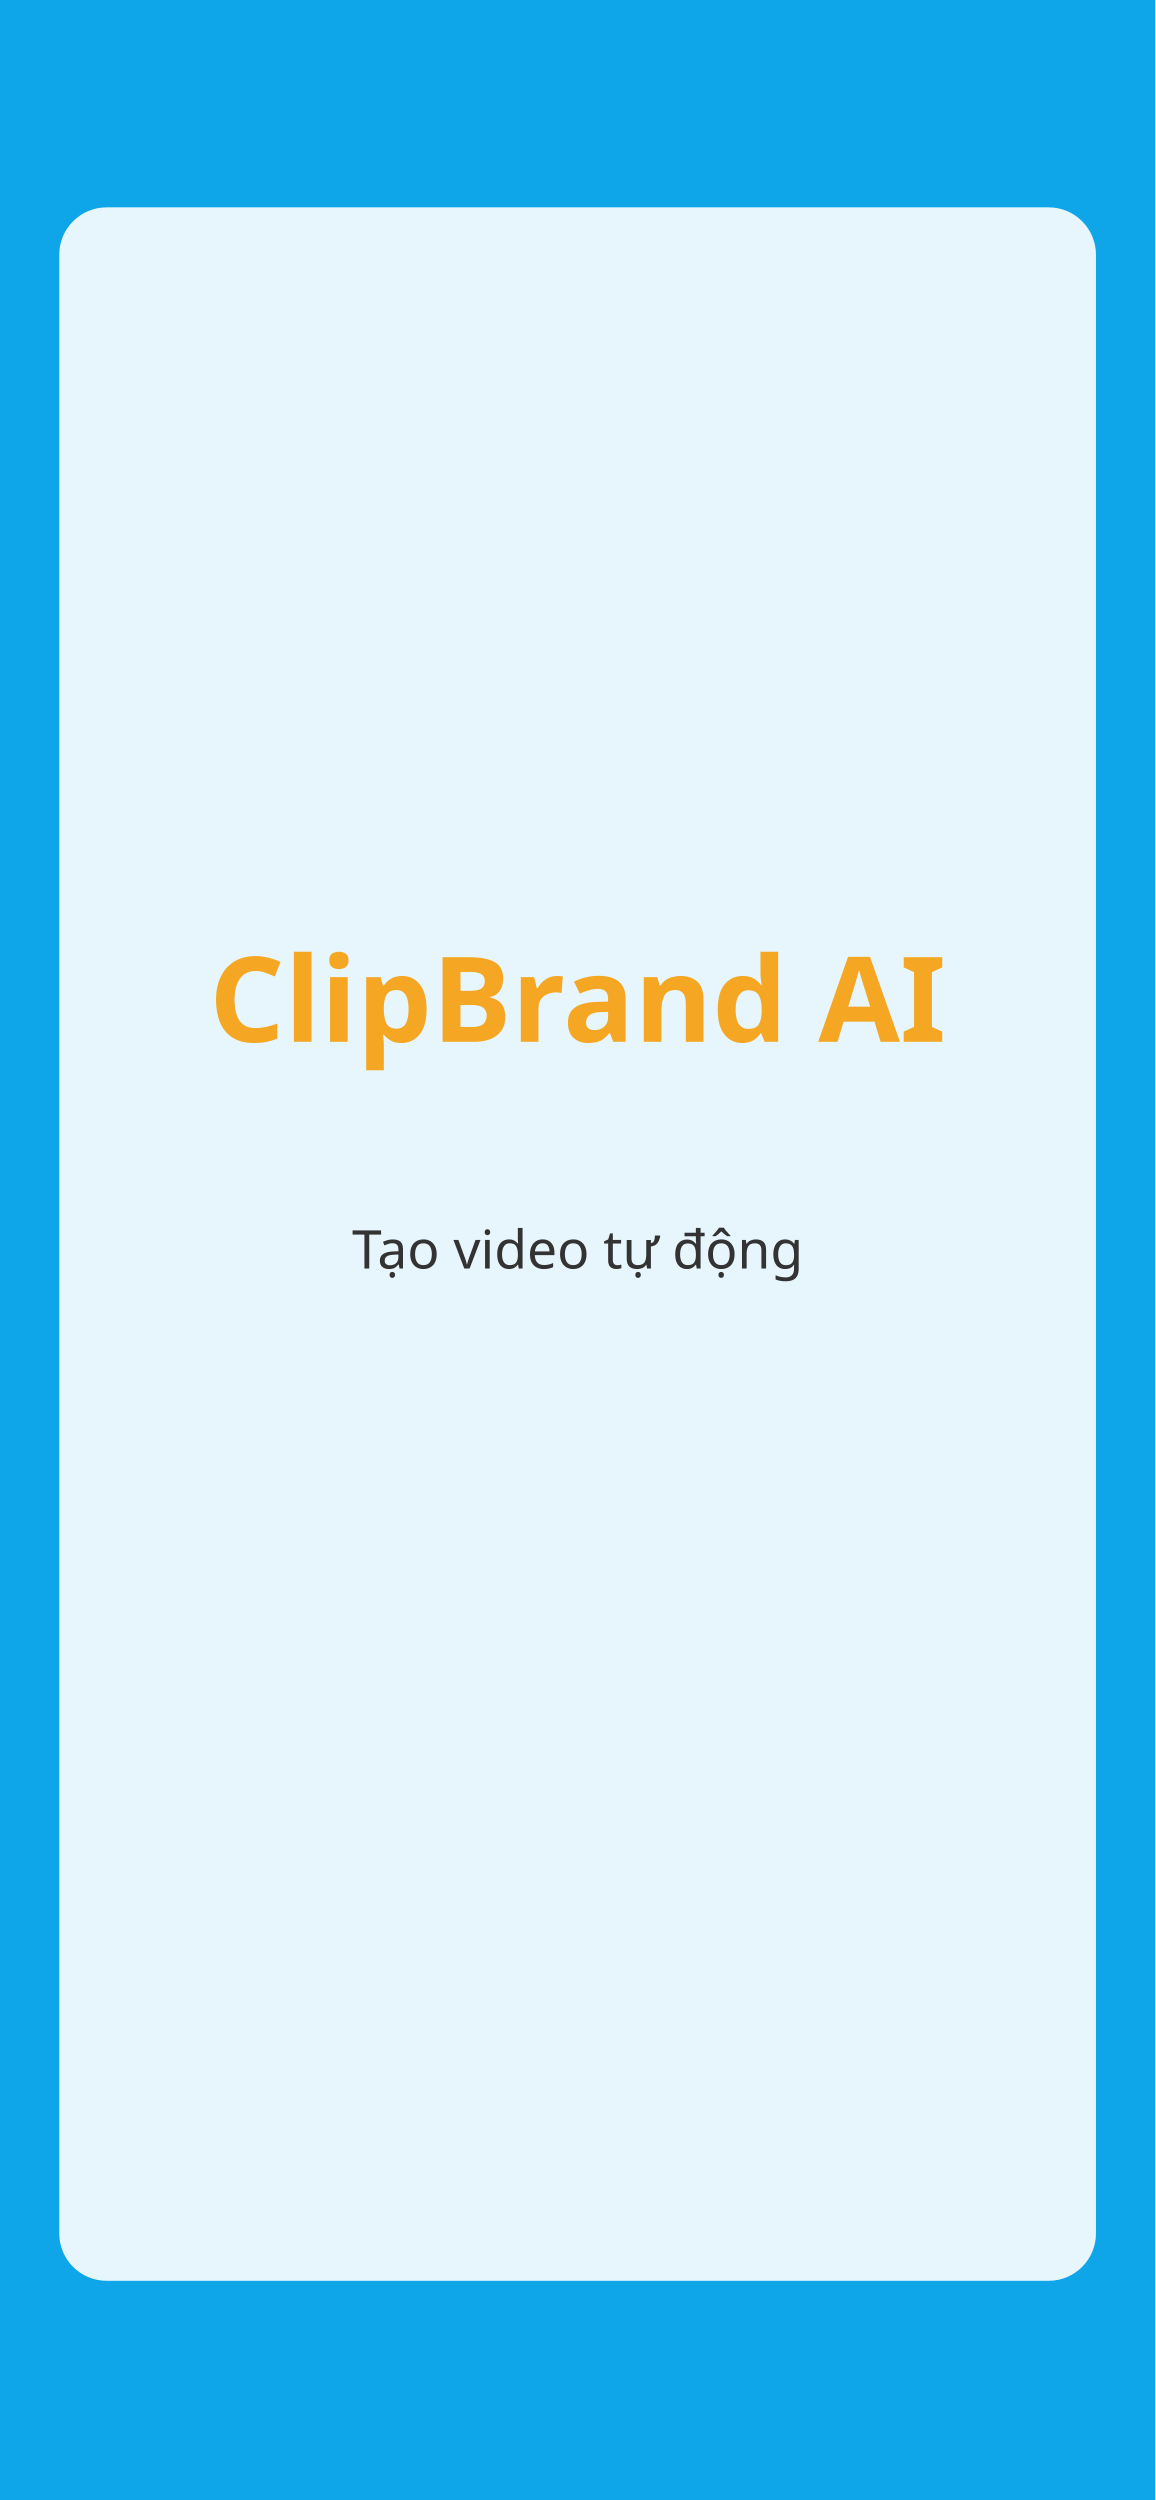
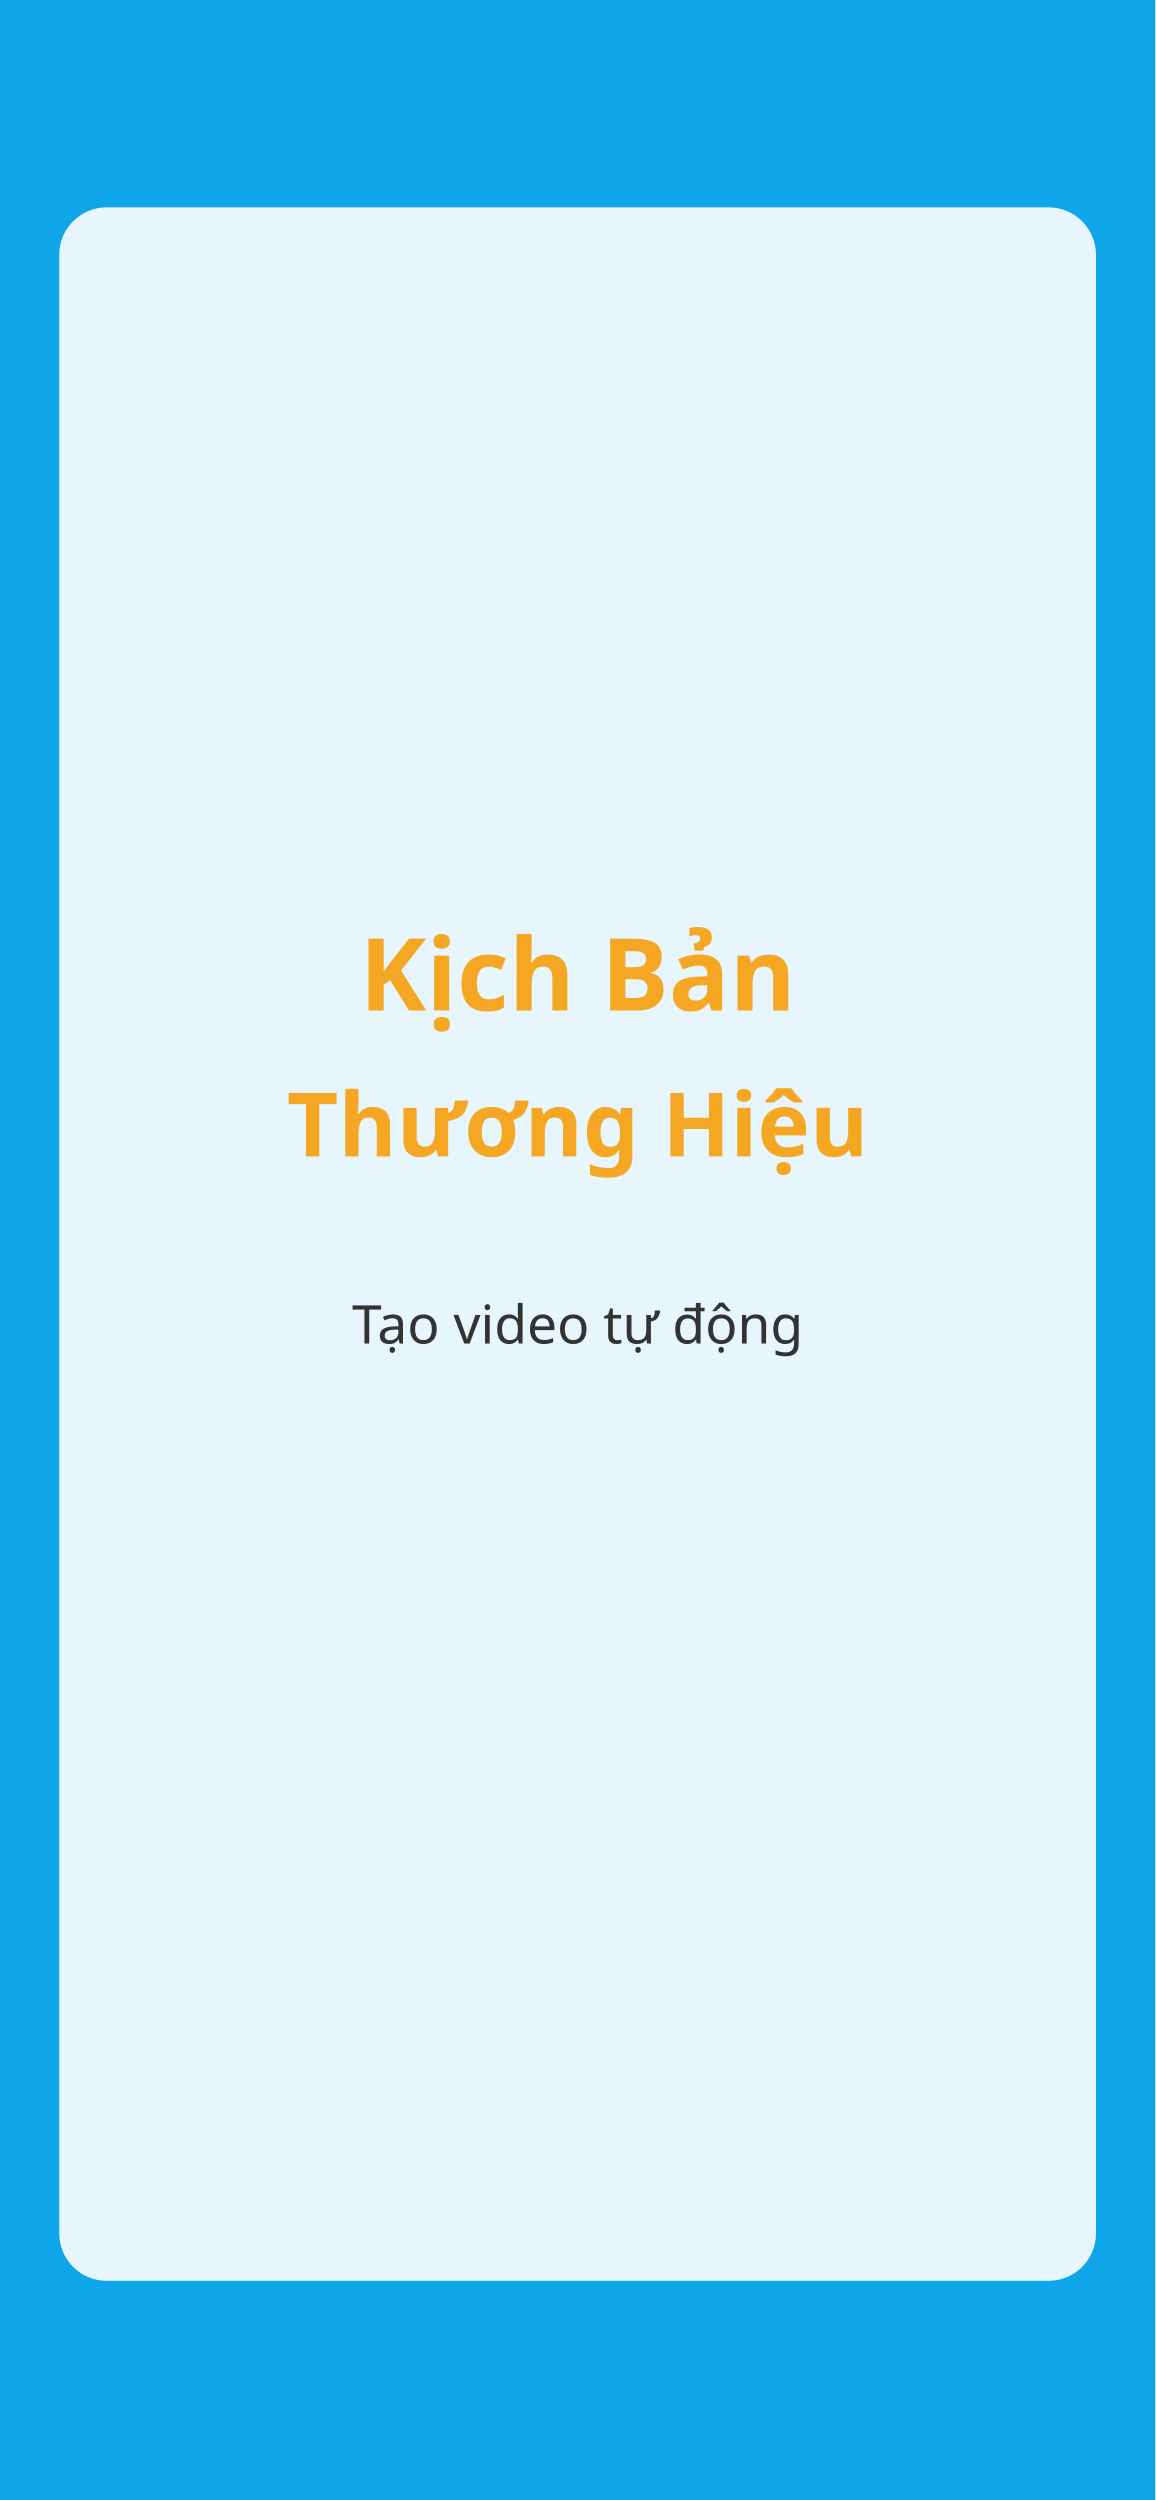
<svg xmlns="http://www.w3.org/2000/svg" width="390" height="844" viewBox="0 0 390 844">
  <defs>
    <linearGradient id="bg" x1="0%" y1="0%" x2="0%" y2="100%">
      <stop offset="0%" stop-color="#0EA5E9" />
      <stop offset="100%" stop-color="#slate-900" />
    </linearGradient>
  </defs>
  <rect width="390" height="844" fill="#0EA5E9" />
  <rect width="350" height="700" x="20" y="70" fill="white" rx="16" opacity="0.9" />
-   <text x="50%" y="40%" font-family="sans-serif" font-weight="bold" font-size="40" fill="#F5A623" text-anchor="middle" dominant-baseline="middle">ClipBrand AI</text>
-   <text x="50%" y="50%" font-family="sans-serif" font-weight="normal" font-size="18" fill="#333" text-anchor="middle" dominant-baseline="middle">Tạo video tự động</text>
+   <text x="50%" y="39%" font-family="sans-serif" font-weight="bold" font-size="34" fill="#F5A623" text-anchor="middle" dominant-baseline="middle">Kịch Bản</text>
+   <text x="50%" y="45%" font-family="sans-serif" font-weight="bold" font-size="30" fill="#F5A623" text-anchor="middle" dominant-baseline="middle">Thương Hiệu</text>
+   <text x="50%" y="53%" font-family="sans-serif" font-weight="normal" font-size="18" fill="#333" text-anchor="middle" dominant-baseline="middle">Tạo video tự động</text>
</svg>
